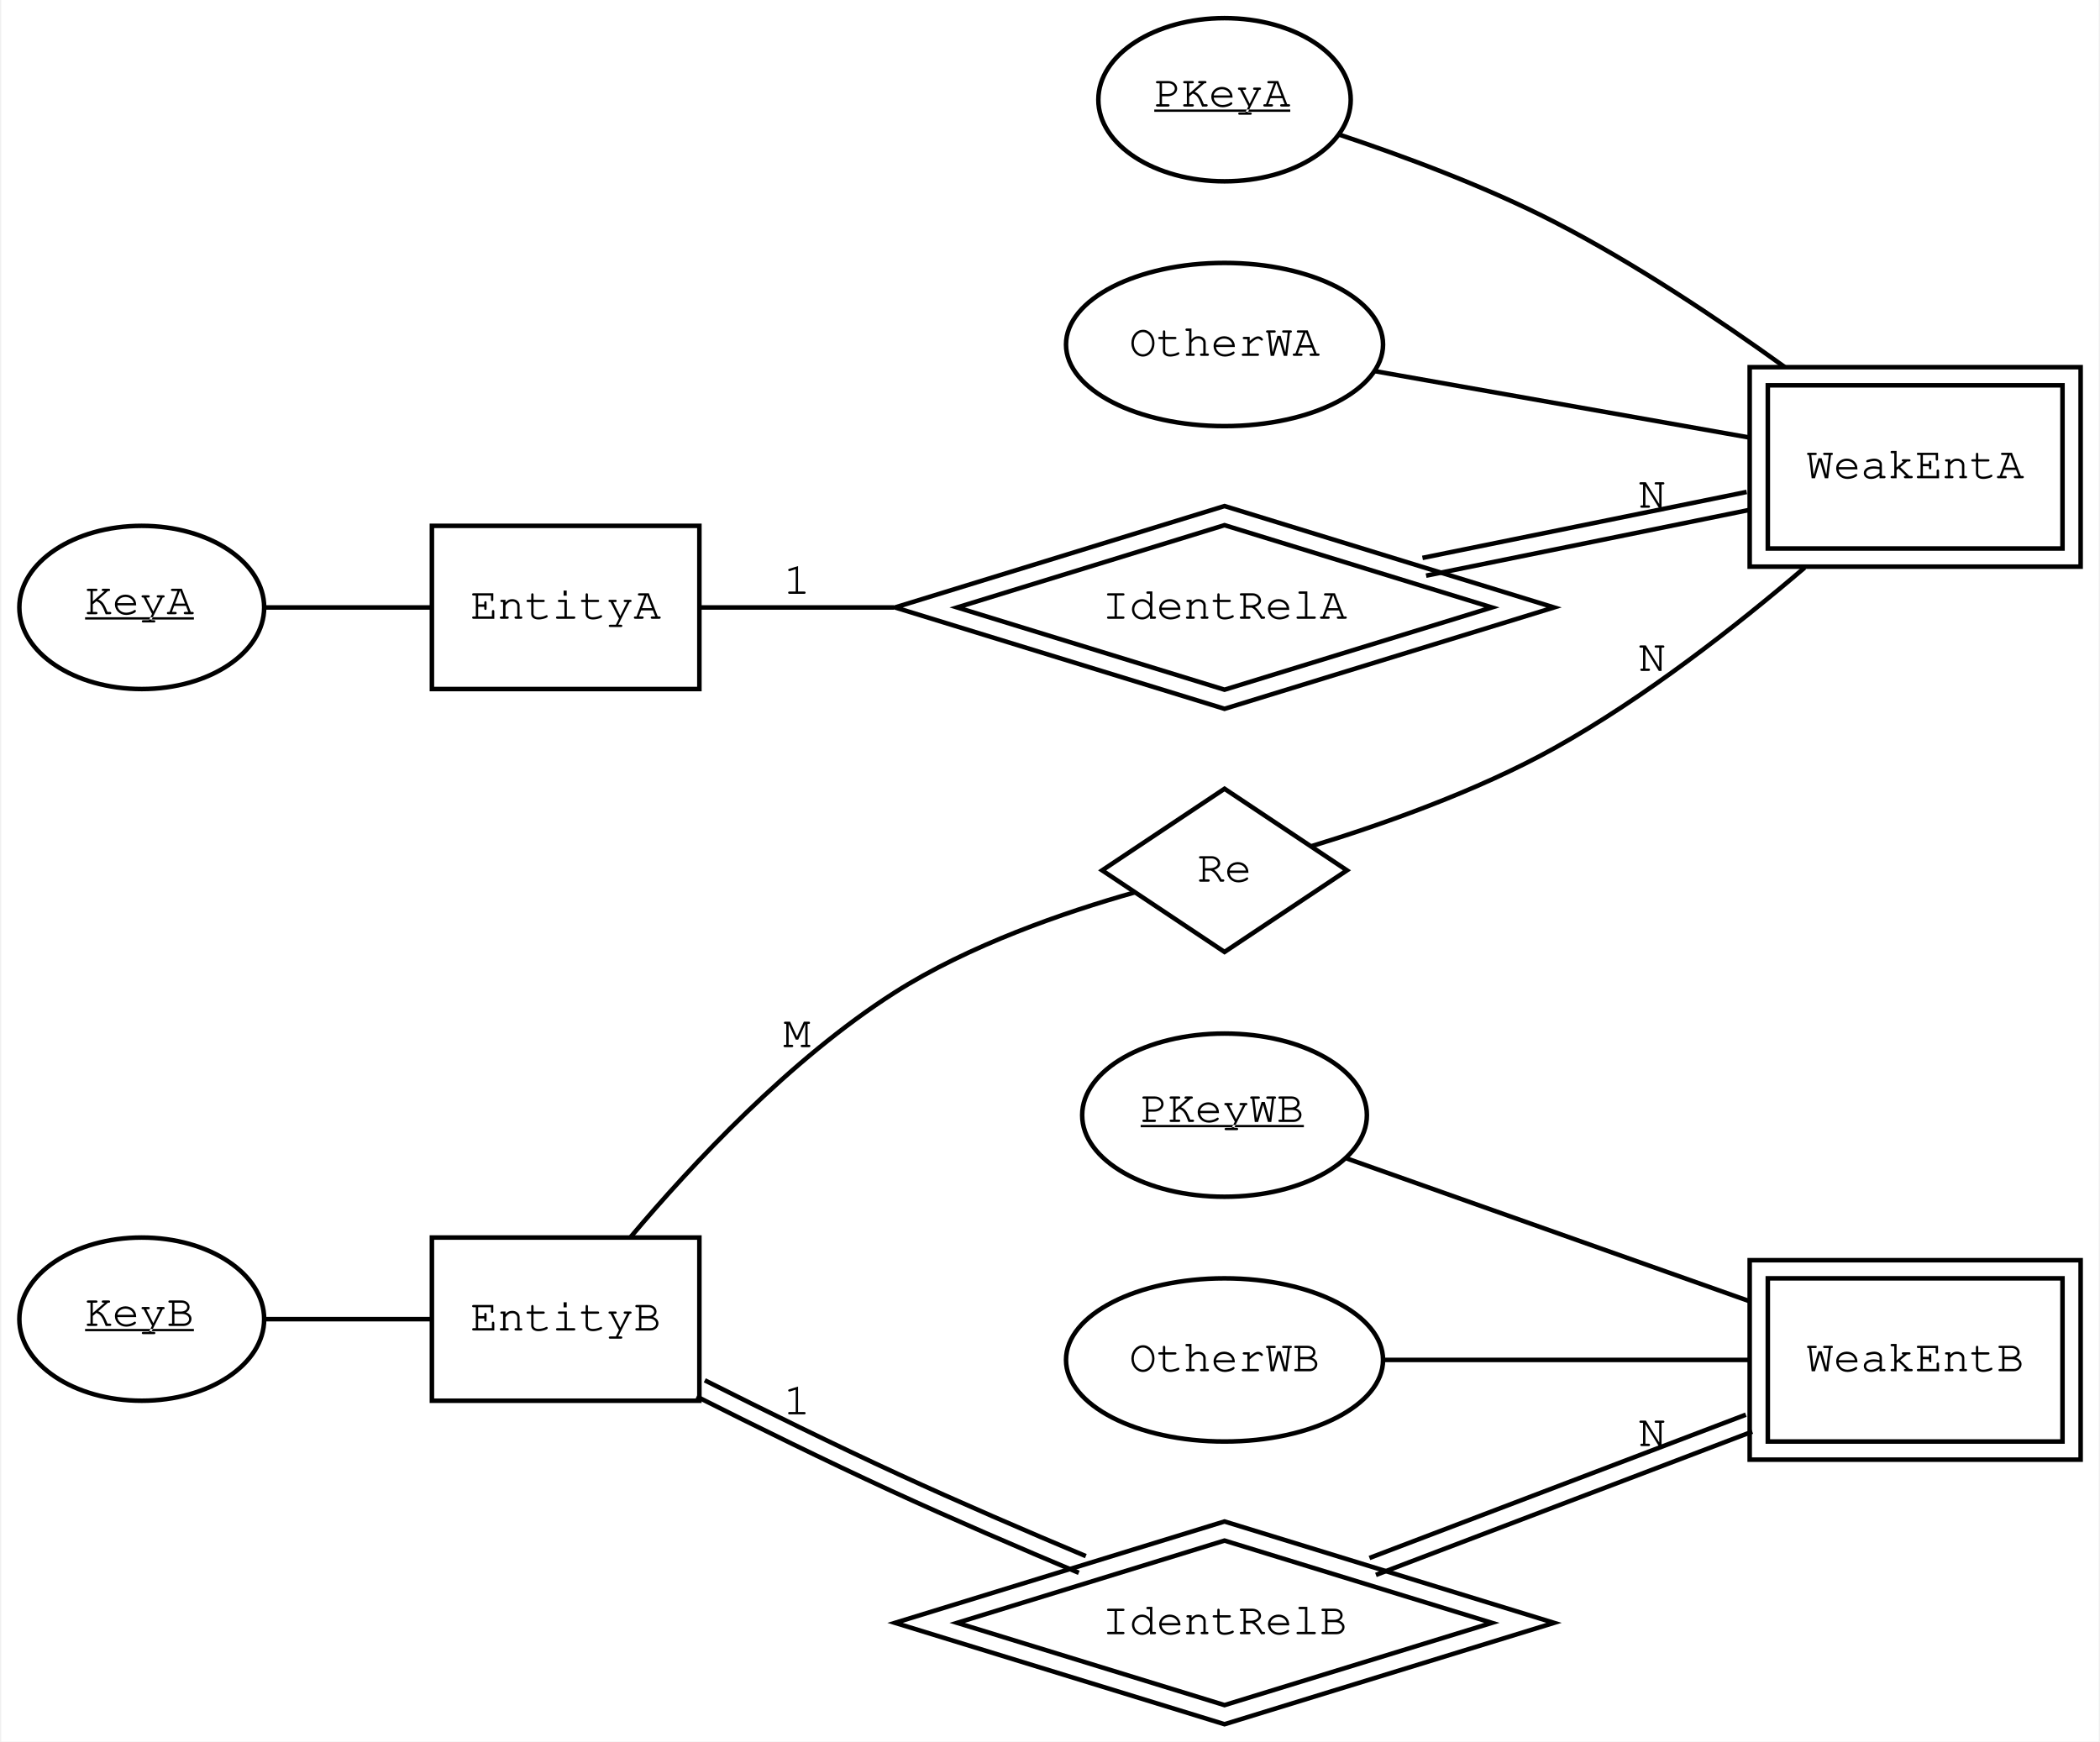
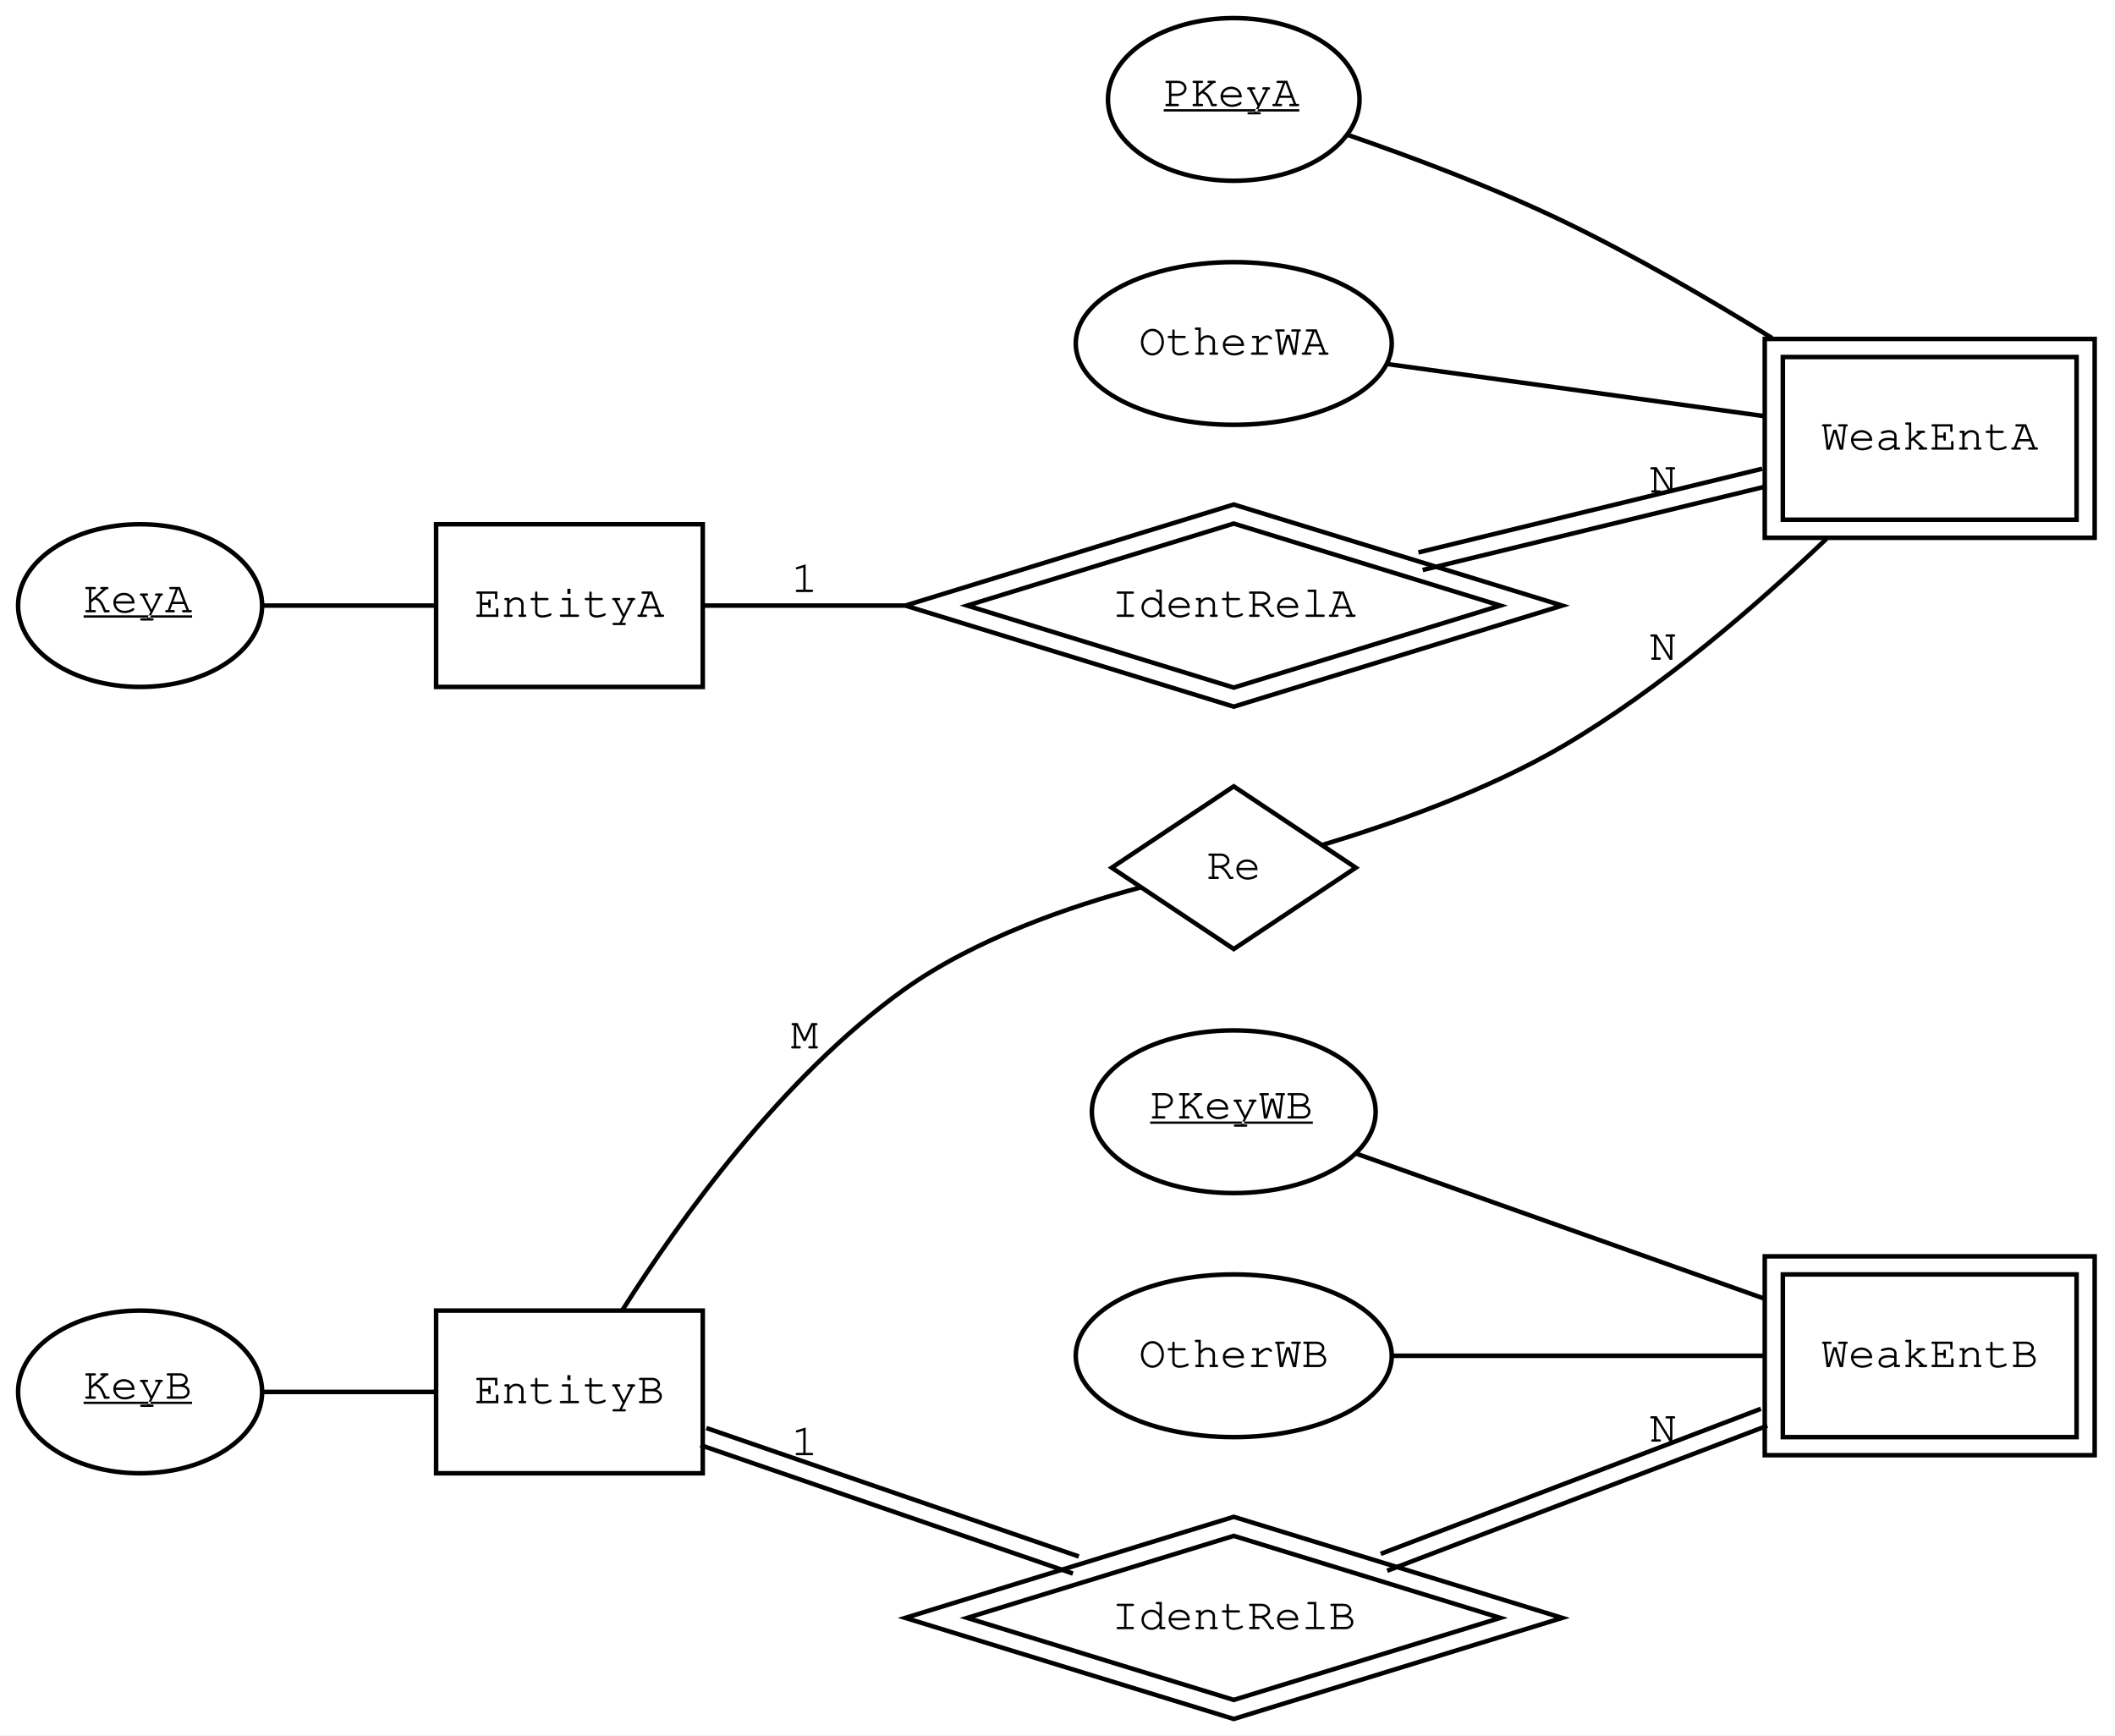
- <svg xmlns="http://www.w3.org/2000/svg" width="463pt" height="384pt" viewBox="0.00 0.00 462.68 384.18">
-   <g id="graph0" class="graph" transform="scale(1 1) rotate(0) translate(4 380.1814)">
-     <polygon fill="#ffffff" stroke="transparent" points="-4,4 -4,-380.181 458.675,-380.181 458.675,4 -4,4" />
+ <svg xmlns="http://www.w3.org/2000/svg" width="468pt" height="384pt" viewBox="0.00 0.00 468.00 384.00">
+   <g id="graph0" class="graph" transform="scale(1 1) rotate(0) translate(4 380)">
+     <polygon fill="white" stroke="none" points="-4,4 -4,-380 464,-380 464,4 -4,4" />
    <g id="node1" class="node">
-       <polygon fill="#ffffff" stroke="#000000" points="150,-264.181 91,-264.181 91,-228.181 150,-228.181 150,-264.181" />
-       <text text-anchor="middle" x="120.5" y="-243.681" font-family="Courier,monospace" font-size="10.00" fill="#000000">EntityA</text>
+       <polygon fill="white" stroke="black" points="151.5,-264 92.5,-264 92.5,-228 151.5,-228 151.5,-264" />
+       <text text-anchor="middle" x="122" y="-243.5" font-family="Courier,monospace" font-size="10.00">EntityA</text>
    </g>
    <g id="node8" class="node">
-       <polygon fill="#ffffff" stroke="#000000" points="265.838,-264.33 206.862,-246.181 265.838,-228.033 324.813,-246.181 265.838,-264.33" />
-       <polygon fill="none" stroke="#000000" points="265.838,-268.546 193.162,-246.181 265.838,-223.817 338.513,-246.181 265.838,-268.546" />
-       <text text-anchor="middle" x="265.838" y="-243.681" font-family="Courier,monospace" font-size="10.00" fill="#000000">IdentRelA</text>
+       <polygon fill="white" stroke="black" points="269,-264.148 210.024,-246 269,-227.852 327.976,-246 269,-264.148" />
+       <polygon fill="none" stroke="black" points="269,-268.364 196.324,-246 269,-223.636 341.676,-246 269,-268.364" />
+       <text text-anchor="middle" x="269" y="-243.5" font-family="Courier,monospace" font-size="10.00">IdentRelA</text>
    </g>
    <g id="edge5" class="edge">
-       <path fill="none" stroke="#000000" d="M150.262,-246.181C162.719,-246.181 177.797,-246.181 192.891,-246.181" />
-       <text text-anchor="middle" x="171.5" y="-249.181" font-family="Courier,monospace" font-size="10.00" fill="#000000">1</text>
+       <path fill="none" stroke="black" d="M151.647,-246C164.523,-246 180.354,-246 196.144,-246" />
+       <text text-anchor="middle" x="174" y="-249" font-family="Courier,monospace" font-size="10.00">1</text>
    </g>
    <g id="node2" class="node">
-       <ellipse fill="#ffffff" stroke="#000000" cx="27" cy="-246.181" rx="27" ry="18" />
-       <text text-anchor="start" x="14.5" y="-244.681" font-family="Courier,monospace" text-decoration="underline" font-size="10.00" fill="#000000">KeyA</text>
+       <ellipse fill="white" stroke="black" cx="27" cy="-246" rx="27" ry="18" />
+       <text text-anchor="start" x="14.5" y="-244.5" font-family="Courier,monospace" text-decoration="underline" font-size="10.00">KeyA</text>
    </g>
    <g id="edge1" class="edge">
-       <path fill="none" stroke="#000000" d="M54.044,-246.181C65.586,-246.181 79.089,-246.181 90.898,-246.181" />
+       <path fill="none" stroke="black" d="M54.401,-246C66.216,-246 80.173,-246 92.251,-246" />
    </g>
    <g id="node3" class="node">
-       <polygon fill="#ffffff" stroke="#000000" points="150,-107.181 91,-107.181 91,-71.181 150,-71.181 150,-107.181" />
-       <text text-anchor="middle" x="120.5" y="-86.681" font-family="Courier,monospace" font-size="10.00" fill="#000000">EntityB</text>
+       <polygon fill="white" stroke="black" points="151.5,-90 92.5,-90 92.5,-54 151.5,-54 151.5,-90" />
+       <text text-anchor="middle" x="122" y="-69.5" font-family="Courier,monospace" font-size="10.00">EntityB</text>
    </g>
    <g id="node9" class="node">
-       <polygon fill="#ffffff" stroke="#000000" points="265.838,-206.181 238.838,-188.181 265.838,-170.181 292.838,-188.181 265.838,-206.181" />
-       <text text-anchor="middle" x="265.838" y="-185.681" font-family="Courier,monospace" font-size="10.00" fill="#000000">Re</text>
+       <polygon fill="white" stroke="black" points="269,-206 242,-188 269,-170 296,-188 269,-206" />
+       <text text-anchor="middle" x="269" y="-185.5" font-family="Courier,monospace" font-size="10.00">Re</text>
    </g>
    <g id="edge7" class="edge">
-       <path fill="none" stroke="#000000" d="M134.893,-107.359C148.418,-123.407 169.978,-146.475 193,-161.181 209.48,-171.709 230.658,-178.972 245.926,-183.292" />
-       <text text-anchor="middle" x="171.5" y="-149.181" font-family="Courier,monospace" font-size="10.00" fill="#000000">M</text>
+       <path fill="none" stroke="black" d="M133.722,-90.106C146.339,-110 169.026,-141.69 196,-161 211.848,-172.346 233.038,-179.532 248.322,-183.613" />
+       <text text-anchor="middle" x="174" y="-148" font-family="Courier,monospace" font-size="10.00">M</text>
    </g>
    <g id="node13" class="node">
-       <polygon fill="#ffffff" stroke="#000000" points="265.838,-40.33 206.862,-22.181 265.838,-4.033 324.813,-22.181 265.838,-40.33" />
-       <polygon fill="none" stroke="#000000" points="265.838,-44.546 193.162,-22.181 265.838,.183 338.513,-22.181 265.838,-44.546" />
-       <text text-anchor="middle" x="265.838" y="-19.681" font-family="Courier,monospace" font-size="10.00" fill="#000000">IdentRelB</text>
+       <polygon fill="white" stroke="black" points="269,-40.148 210.024,-22 269,-3.852 327.976,-22 269,-40.148" />
+       <polygon fill="none" stroke="black" points="269,-44.364 196.324,-22 269,0.364 341.676,-22 269,-44.364" />
+       <text text-anchor="middle" x="269" y="-19.5" font-family="Courier,monospace" font-size="10.00">IdentRelB</text>
    </g>
    <g id="edge11" class="edge">
-       <path fill="none" stroke="#000000" d="M149.394,-72.111C162.436,-65.548 177.948,-57.913 192.163,-51.365 205.69,-45.135 220.76,-38.647 233.696,-33.215" />
-       <path fill="none" stroke="transparent" d="M150.293,-73.897C163.32,-67.342 178.832,-59.707 193,-53.181 206.481,-46.972 221.551,-40.484 234.47,-35.059" />
-       <path fill="none" stroke="#000000" d="M151.192,-75.684C164.203,-69.136 179.715,-61.502 193.837,-54.998 207.272,-48.809 222.342,-42.321 235.244,-36.903" />
-       <text text-anchor="middle" x="171.5" y="-68.181" font-family="Courier,monospace" font-size="10.00" fill="#000000">1</text>
+       <path fill="none" stroke="black" d="M150.995,-60.231C174.683,-52.063 208.374,-40.445 233.411,-31.812" />
+       <path fill="none" stroke="none" d="M151.647,-62.122C175.335,-53.954 209.026,-42.336 234.063,-33.703" />
+       <path fill="none" stroke="black" d="M152.299,-64.012C175.987,-55.844 209.678,-44.227 234.715,-35.593" />
+       <text text-anchor="middle" x="174" y="-58" font-family="Courier,monospace" font-size="10.00">1</text>
    </g>
    <g id="node4" class="node">
-       <ellipse fill="#ffffff" stroke="#000000" cx="27" cy="-89.181" rx="27" ry="18" />
-       <text text-anchor="start" x="14.5" y="-87.681" font-family="Courier,monospace" text-decoration="underline" font-size="10.00" fill="#000000">KeyB</text>
+       <ellipse fill="white" stroke="black" cx="27" cy="-72" rx="27" ry="18" />
+       <text text-anchor="start" x="14.5" y="-70.5" font-family="Courier,monospace" text-decoration="underline" font-size="10.00">KeyB</text>
    </g>
    <g id="edge2" class="edge">
-       <path fill="none" stroke="#000000" d="M54.044,-89.181C65.586,-89.181 79.089,-89.181 90.898,-89.181" />
+       <path fill="none" stroke="black" d="M54.401,-72C66.216,-72 80.173,-72 92.251,-72" />
    </g>
    <g id="node5" class="node">
-       <polygon fill="#ffffff" stroke="#000000" points="450.675,-295.181 385.675,-295.181 385.675,-259.181 450.675,-259.181 450.675,-295.181" />
-       <polygon fill="none" stroke="#000000" points="454.675,-299.181 381.675,-299.181 381.675,-255.181 454.675,-255.181 454.675,-299.181" />
-       <text text-anchor="middle" x="418.175" y="-274.681" font-family="Courier,monospace" font-size="10.00" fill="#000000">WeakEntA</text>
+       <polygon fill="white" stroke="black" points="455.5,-301 390.5,-301 390.5,-265 455.5,-265 455.5,-301" />
+       <polygon fill="none" stroke="black" points="459.5,-305 386.5,-305 386.5,-261 459.5,-261 459.5,-305" />
+       <text text-anchor="middle" x="423" y="-280.5" font-family="Courier,monospace" font-size="10.00">WeakEntA</text>
    </g>
    <g id="node6" class="node">
-       <ellipse fill="#ffffff" stroke="#000000" cx="265.838" cy="-358.181" rx="27.835" ry="18" />
-       <text text-anchor="start" x="250.338" y="-356.681" font-family="Courier,monospace" text-decoration="underline" font-size="10.00" fill="#000000">PKeyA</text>
+       <ellipse fill="white" stroke="black" cx="269" cy="-358" rx="27.835" ry="18" />
+       <text text-anchor="start" x="253.5" y="-356.5" font-family="Courier,monospace" text-decoration="underline" font-size="10.00">PKeyA</text>
    </g>
    <g id="edge3" class="edge">
-       <path fill="none" stroke="#000000" d="M291.085,-350.5C305.405,-345.733 323.45,-339.027 338.675,-331.181 356.325,-322.086 374.744,-309.779 389.404,-299.21" />
+       <path fill="none" stroke="black" d="M294.127,-350.184C308.329,-345.282 326.49,-338.484 342,-331 357.609,-323.468 374.145,-313.847 388.107,-305.199" />
    </g>
    <g id="node7" class="node">
-       <ellipse fill="#ffffff" stroke="#000000" cx="265.838" cy="-304.181" rx="34.964" ry="18" />
-       <text text-anchor="middle" x="265.838" y="-301.681" font-family="Courier,monospace" font-size="10.00" fill="#000000">OtherWA</text>
+       <ellipse fill="white" stroke="black" cx="269" cy="-304" rx="34.964" ry="18" />
+       <text text-anchor="middle" x="269" y="-301.5" font-family="Courier,monospace" font-size="10.00">OtherWA</text>
    </g>
    <g id="edge4" class="edge">
-       <path fill="none" stroke="#000000" d="M298.893,-298.323C323.22,-294.011 356.295,-288.149 381.447,-283.691" />
+       <path fill="none" stroke="black" d="M302.982,-299.443C327.604,-296.042 361.209,-291.399 386.432,-287.914" />
    </g>
    <g id="edge6" class="edge">
-       <path fill="none" stroke="#000000" d="M310.299,-253.188C332.97,-257.801 360.286,-263.36 381.81,-267.74" />
-       <path fill="none" stroke="transparent" d="M309.9,-255.148C332.571,-259.761 359.888,-265.32 381.411,-269.7" />
-       <path fill="none" stroke="#000000" d="M309.501,-257.108C332.173,-261.721 359.489,-267.28 381.012,-271.66" />
-       <text text-anchor="middle" x="360.175" y="-268.181" font-family="Courier,monospace" font-size="10.00" fill="#000000">N</text>
+       <path fill="none" stroke="black" d="M310.807,-253.875C334.466,-259.634 364.088,-266.845 386.877,-272.392" />
+       <path fill="none" stroke="none" d="M310.334,-255.818C333.993,-261.577 363.615,-268.788 386.404,-274.335" />
+       <path fill="none" stroke="black" d="M309.861,-257.761C333.52,-263.52 363.142,-270.731 385.931,-276.278" />
+       <text text-anchor="middle" x="364" y="-271" font-family="Courier,monospace" font-size="10.00">N</text>
    </g>
    <g id="edge8" class="edge">
-       <path fill="none" stroke="#000000" d="M285.1,-193.541C300.206,-198.159 321.478,-205.592 338.675,-215.181 358.548,-226.263 378.739,-242.078 393.8,-254.961" />
-       <text text-anchor="middle" x="360.175" y="-232.181" font-family="Courier,monospace" font-size="10.00" fill="#000000">N</text>
+       <path fill="none" stroke="black" d="M288.538,-193.014C303.566,-197.525 324.969,-204.984 342,-215 363.526,-227.66 384.924,-246.244 400.166,-260.787" />
+       <text text-anchor="middle" x="364" y="-234" font-family="Courier,monospace" font-size="10.00">N</text>
    </g>
    <g id="node10" class="node">
-       <polygon fill="#ffffff" stroke="#000000" points="450.675,-98.181 385.675,-98.181 385.675,-62.181 450.675,-62.181 450.675,-98.181" />
-       <polygon fill="none" stroke="#000000" points="454.675,-102.181 381.675,-102.181 381.675,-58.181 454.675,-58.181 454.675,-102.181" />
-       <text text-anchor="middle" x="418.175" y="-77.681" font-family="Courier,monospace" font-size="10.00" fill="#000000">WeakEntB</text>
+       <polygon fill="white" stroke="black" points="455.5,-98 390.5,-98 390.5,-62 455.5,-62 455.5,-98" />
+       <polygon fill="none" stroke="black" points="459.5,-102 386.5,-102 386.5,-58 459.5,-58 459.5,-102" />
+       <text text-anchor="middle" x="423" y="-77.5" font-family="Courier,monospace" font-size="10.00">WeakEntB</text>
    </g>
    <g id="node11" class="node">
-       <ellipse fill="#ffffff" stroke="#000000" cx="265.838" cy="-134.181" rx="31.4" ry="18" />
-       <text text-anchor="start" x="247.338" y="-132.681" font-family="Courier,monospace" text-decoration="underline" font-size="10.00" fill="#000000">PKeyWB</text>
+       <ellipse fill="white" stroke="black" cx="269" cy="-134" rx="31.4" ry="18" />
+       <text text-anchor="start" x="250.5" y="-132.5" font-family="Courier,monospace" text-decoration="underline" font-size="10.00">PKeyWB</text>
    </g>
    <g id="edge9" class="edge">
-       <path fill="none" stroke="#000000" d="M292.722,-124.652C317.407,-115.901 354.195,-102.861 381.559,-93.161" />
+       <path fill="none" stroke="black" d="M296.13,-124.717C321,-115.882 358.626,-102.514 386.264,-92.695" />
    </g>
    <g id="node12" class="node">
-       <ellipse fill="#ffffff" stroke="#000000" cx="265.838" cy="-80.181" rx="34.964" ry="18" />
-       <text text-anchor="middle" x="265.838" y="-77.681" font-family="Courier,monospace" font-size="10.00" fill="#000000">OtherWB</text>
+       <ellipse fill="white" stroke="black" cx="269" cy="-80" rx="34.964" ry="18" />
+       <text text-anchor="middle" x="269" y="-77.5" font-family="Courier,monospace" font-size="10.00">OtherWB</text>
    </g>
    <g id="edge10" class="edge">
-       <path fill="none" stroke="#000000" d="M300.787,-80.181C324.944,-80.181 357.016,-80.181 381.531,-80.181" />
+       <path fill="none" stroke="black" d="M303.734,-80C328.223,-80 361.297,-80 386.243,-80" />
    </g>
    <g id="edge12" class="edge">
-       <path fill="none" stroke="#000000" d="M299.229,-32.755C323.621,-42.041 356.961,-54.735 382.254,-64.365" />
-       <path fill="none" stroke="transparent" d="M298.518,-34.624C322.91,-43.91 356.249,-56.604 381.542,-66.234" />
-       <path fill="none" stroke="#000000" d="M297.806,-36.493C322.198,-45.78 355.538,-58.473 380.83,-68.103" />
-       <text text-anchor="middle" x="360.175" y="-61.181" font-family="Courier,monospace" font-size="10.00" fill="#000000">N</text>
+       <path fill="none" stroke="black" d="M302.948,-32.432C327.61,-41.842 361.599,-54.812 387.07,-64.531" />
+       <path fill="none" stroke="none" d="M302.235,-34.3C326.897,-43.711 360.886,-56.68 386.357,-66.399" />
+       <path fill="none" stroke="black" d="M301.522,-36.169C326.184,-45.579 360.173,-58.549 385.644,-68.268" />
+       <text text-anchor="middle" x="364" y="-61" font-family="Courier,monospace" font-size="10.00">N</text>
    </g>
  </g>
</svg>
